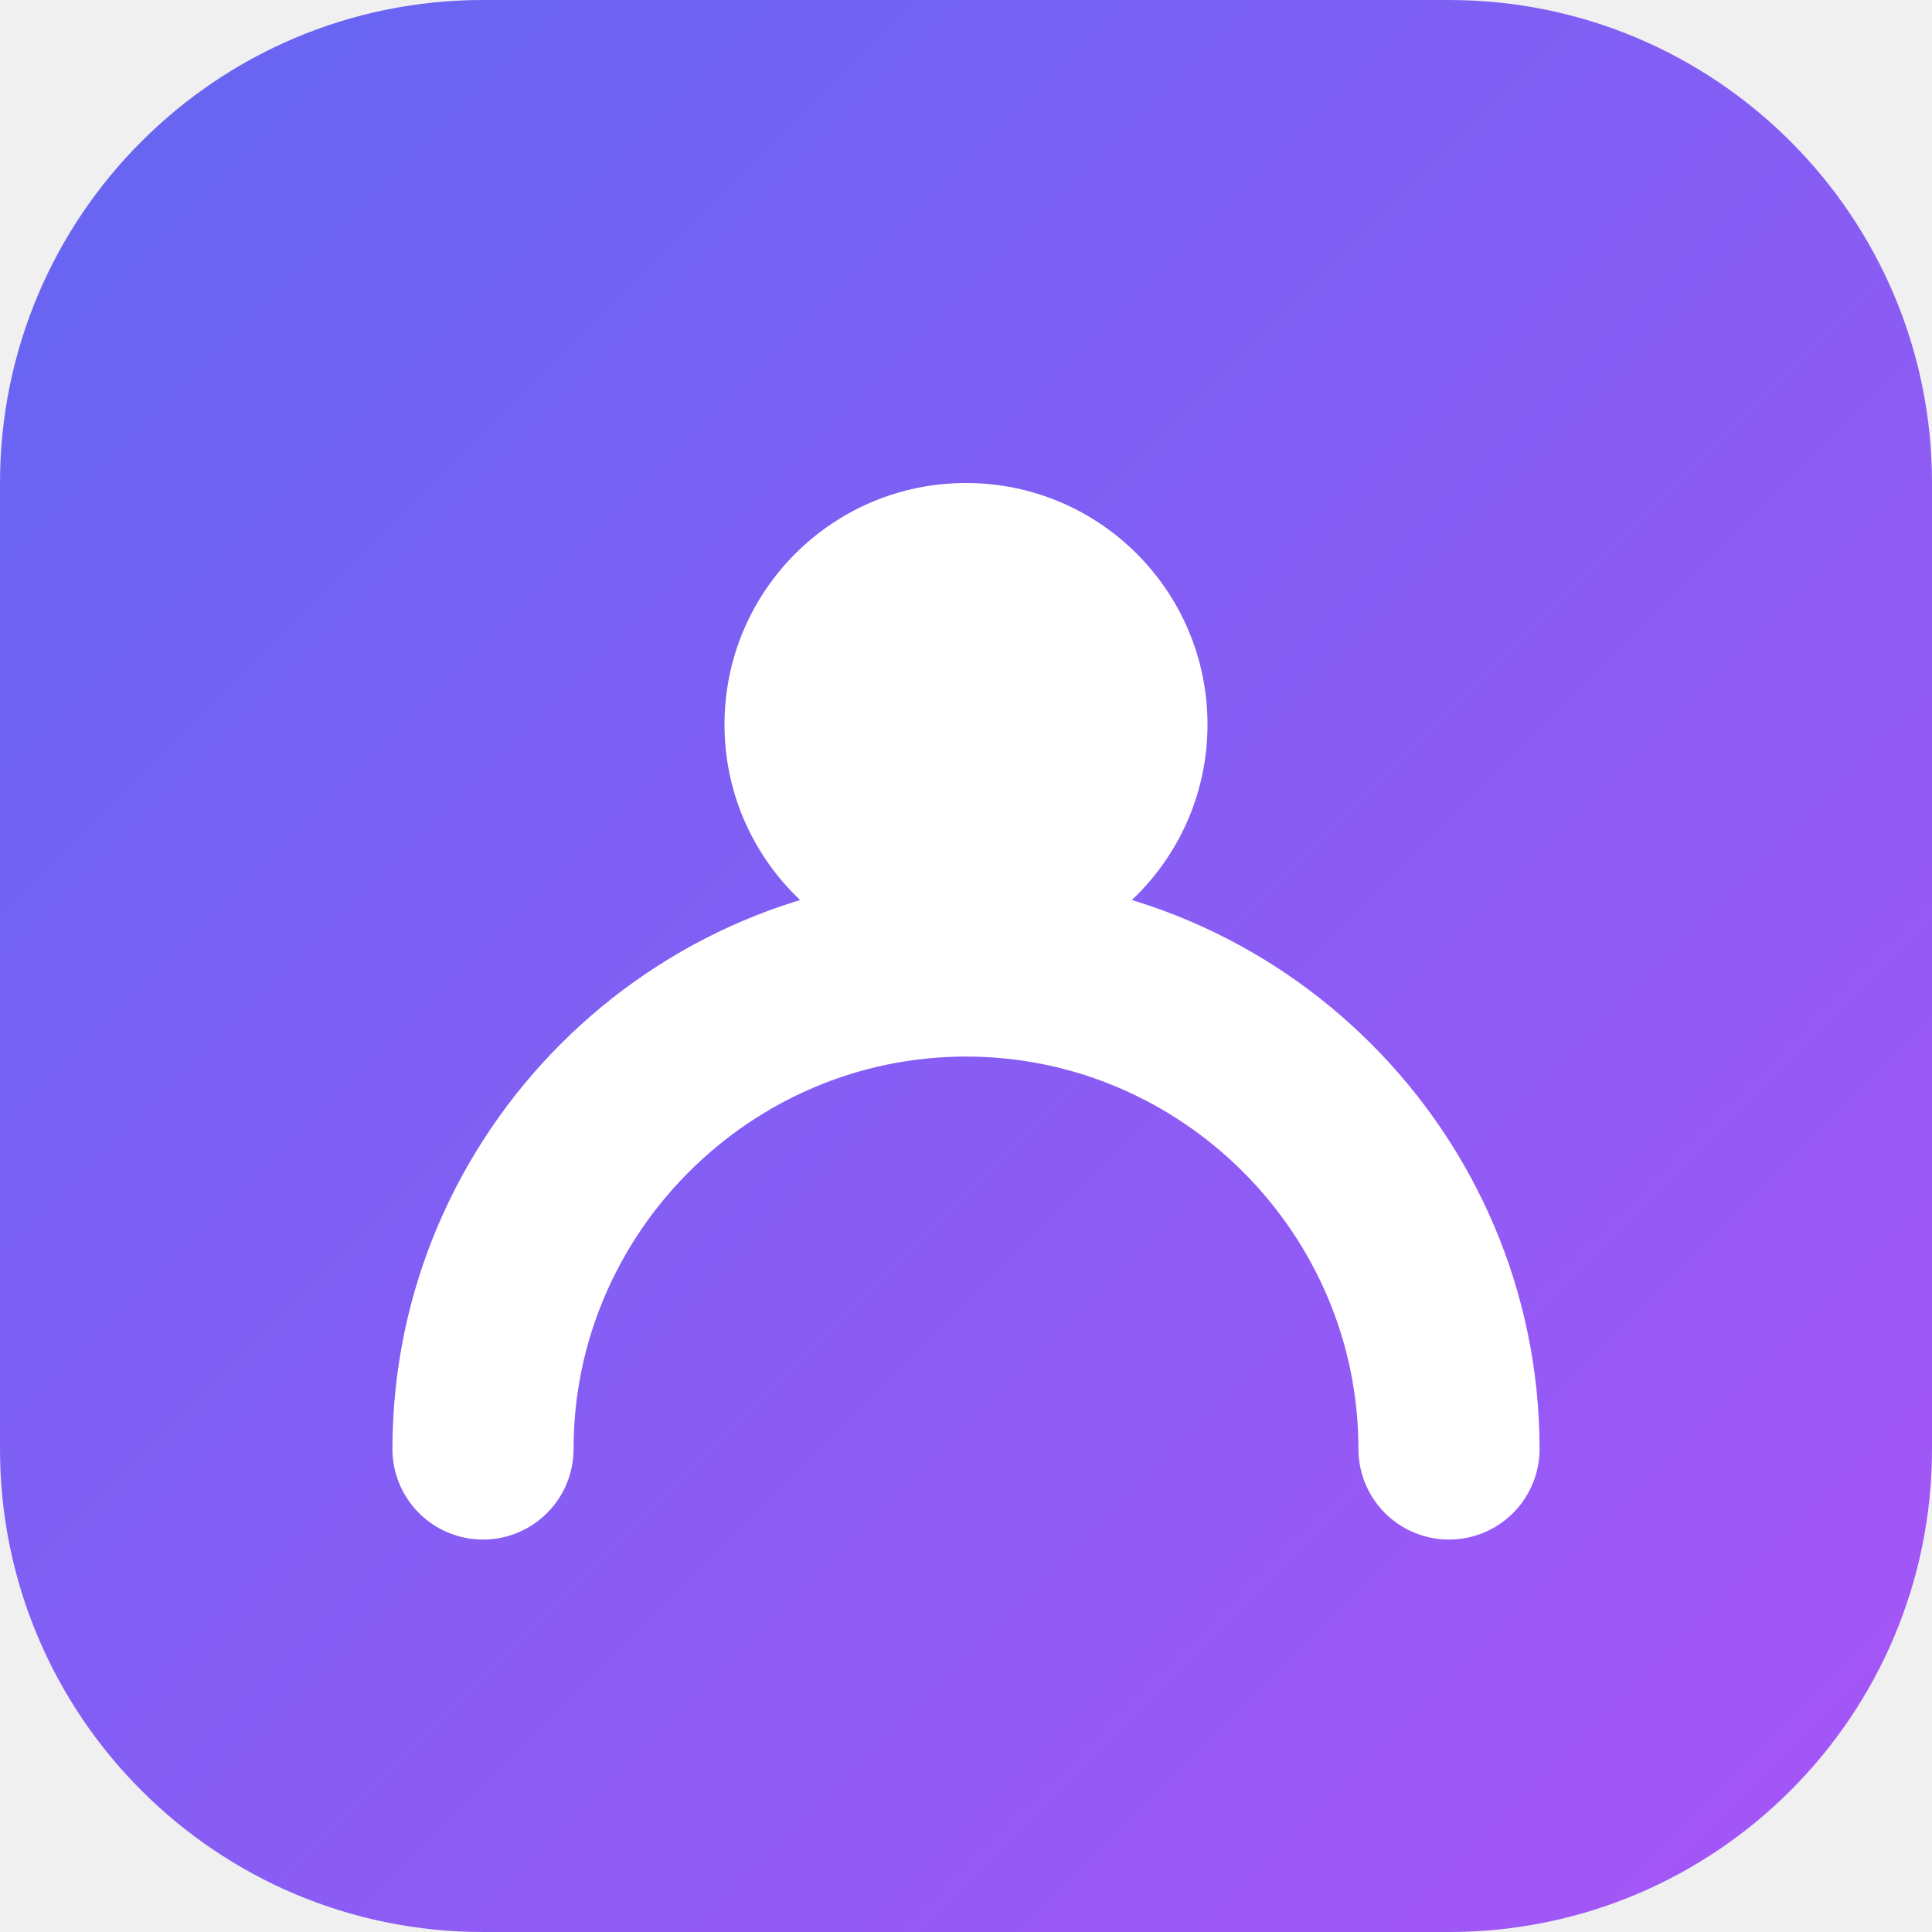
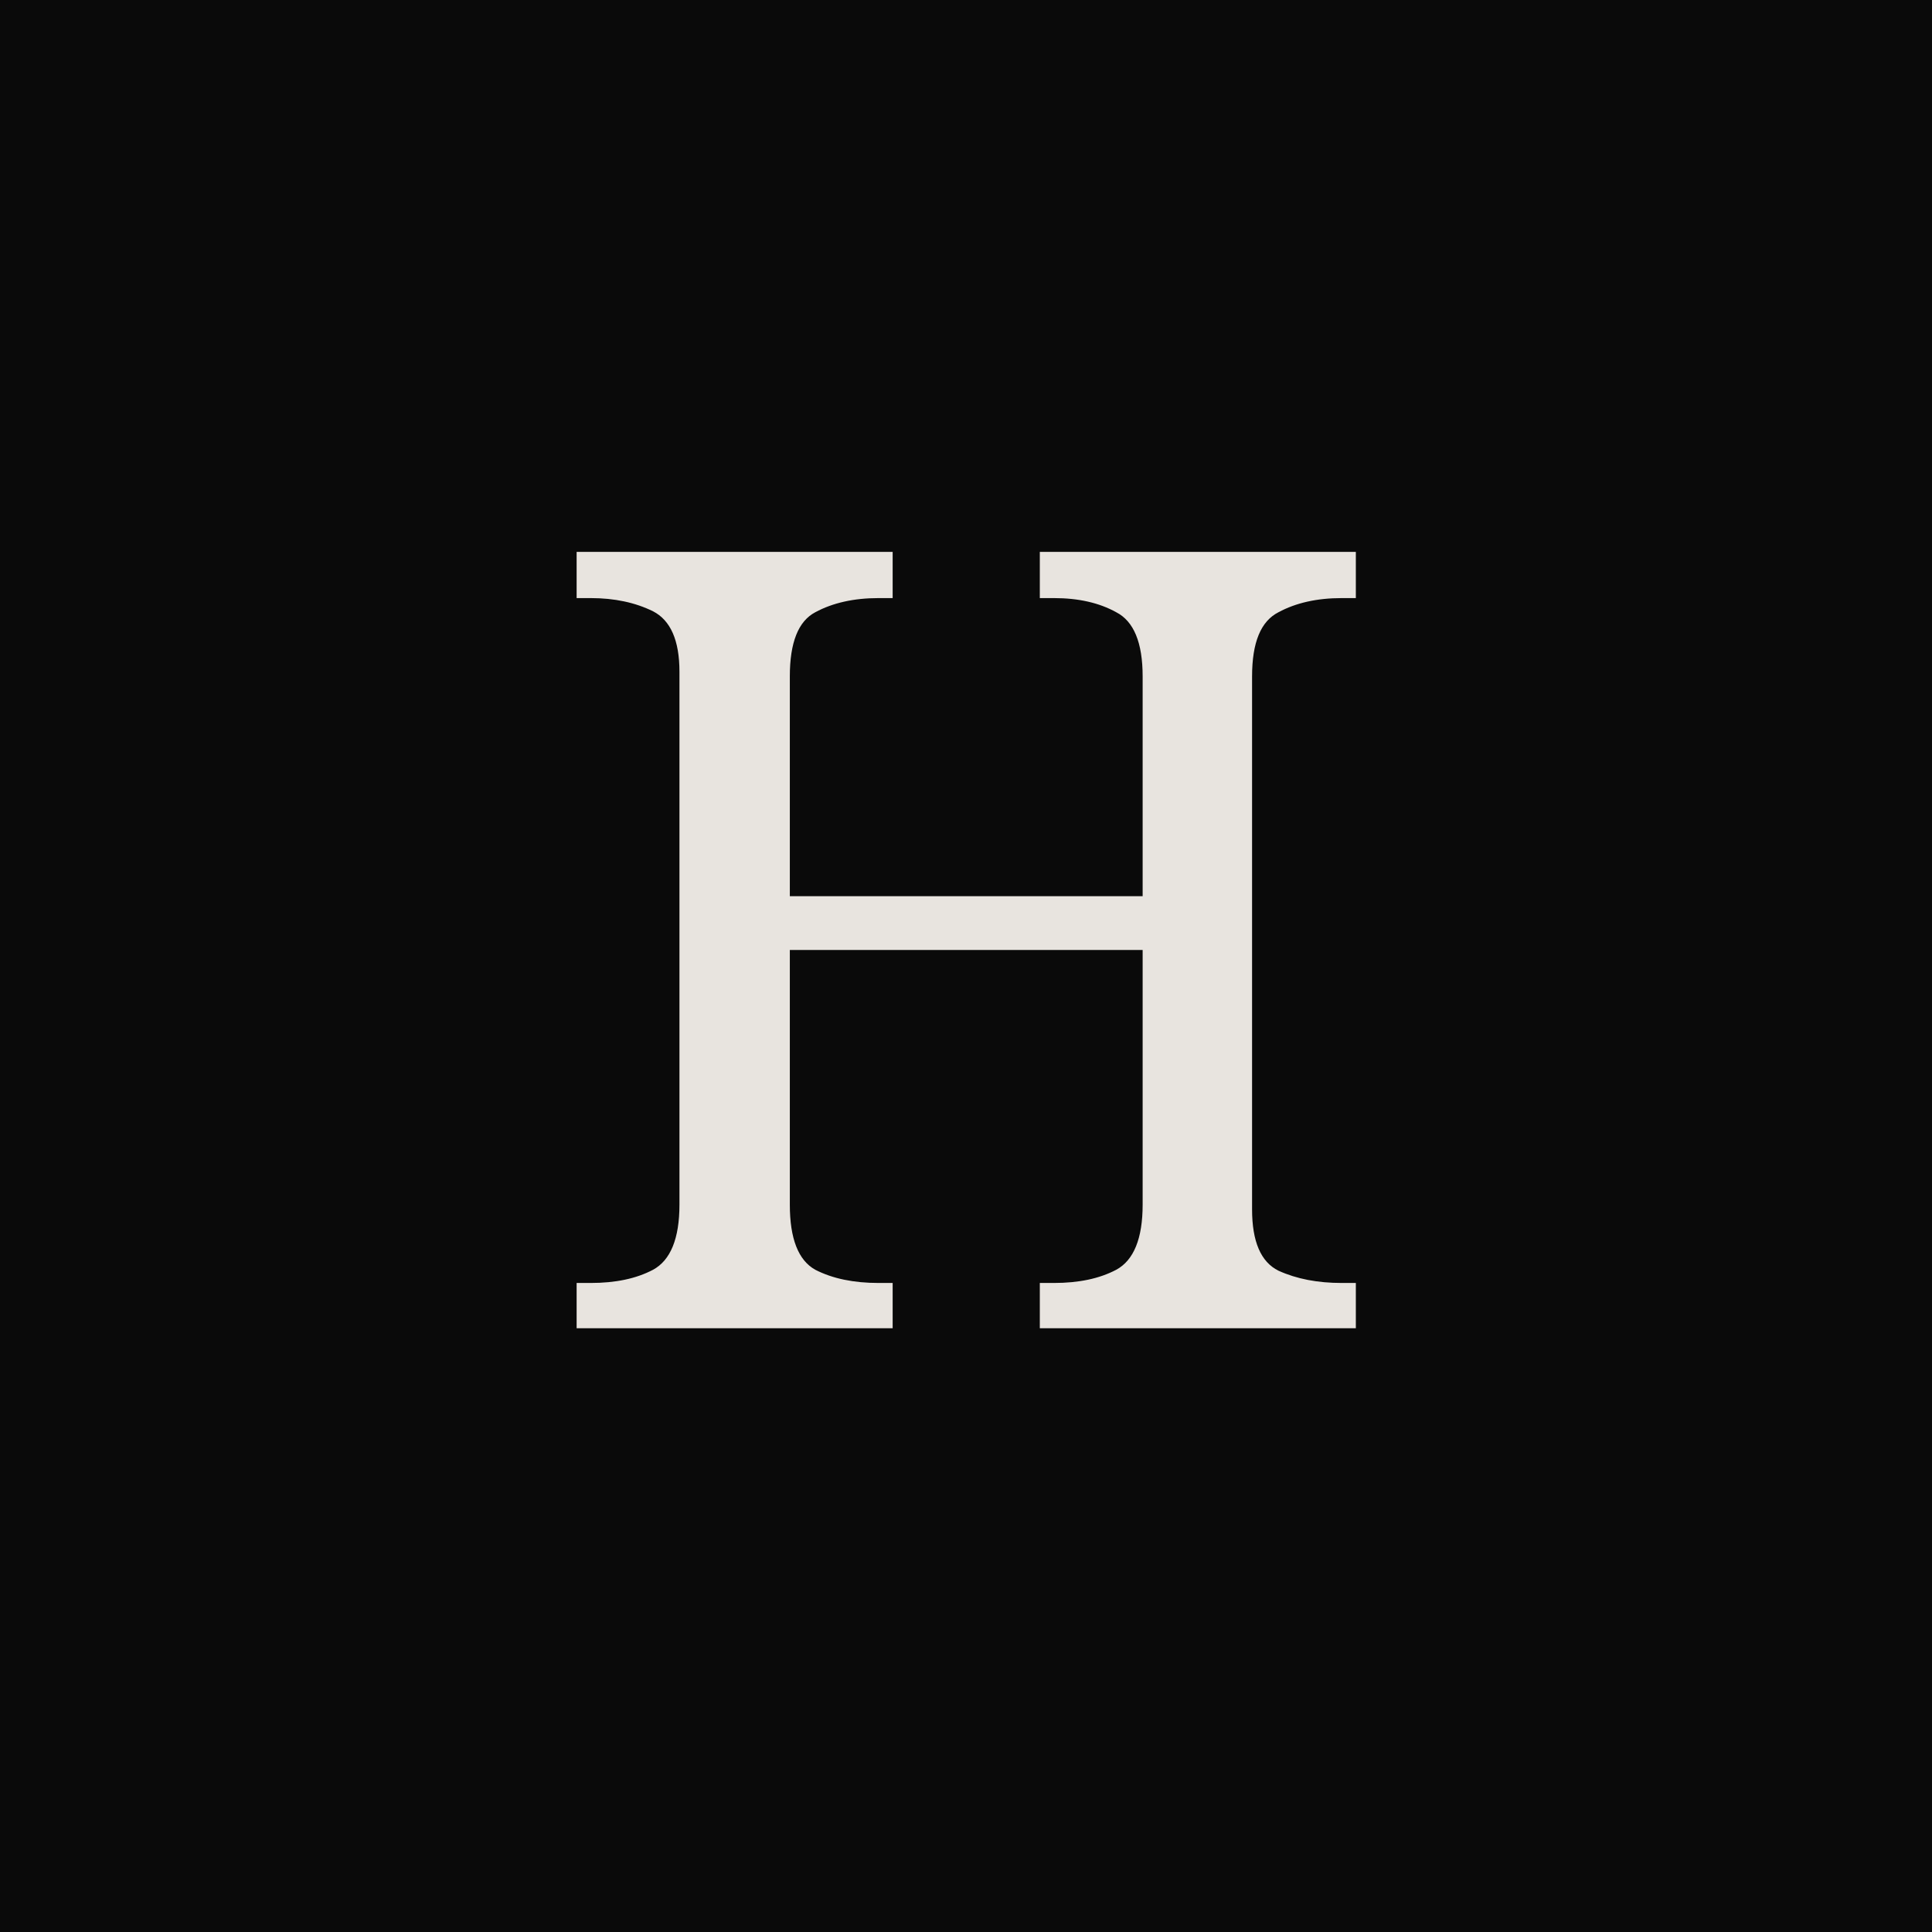
<svg xmlns="http://www.w3.org/2000/svg" viewBox="0 0 32 32">
-   <defs>
-     <linearGradient id="grad" x1="0%" y1="0%" x2="100%" y2="100%">
-       <stop offset="0%" style="stop-color:#6366f1" />
-       <stop offset="100%" style="stop-color:#a855f7" />
-     </linearGradient>
-   </defs>
-   <rect width="32" height="32" rx="8" fill="url(#grad)" />
-   <circle cx="16" cy="12" r="4" fill="white" />
-   <path d="M8 24c0-4.4 3.6-8 8-8s8 3.6 8 8" stroke="white" stroke-width="3" fill="none" stroke-linecap="round" />
+   <rect width="32" height="32" fill="#0a0a0a" />
+   <text x="16" y="22" font-family="Georgia, serif" font-size="18" font-weight="500" fill="#e8e4df" text-anchor="middle">H</text>
</svg>
